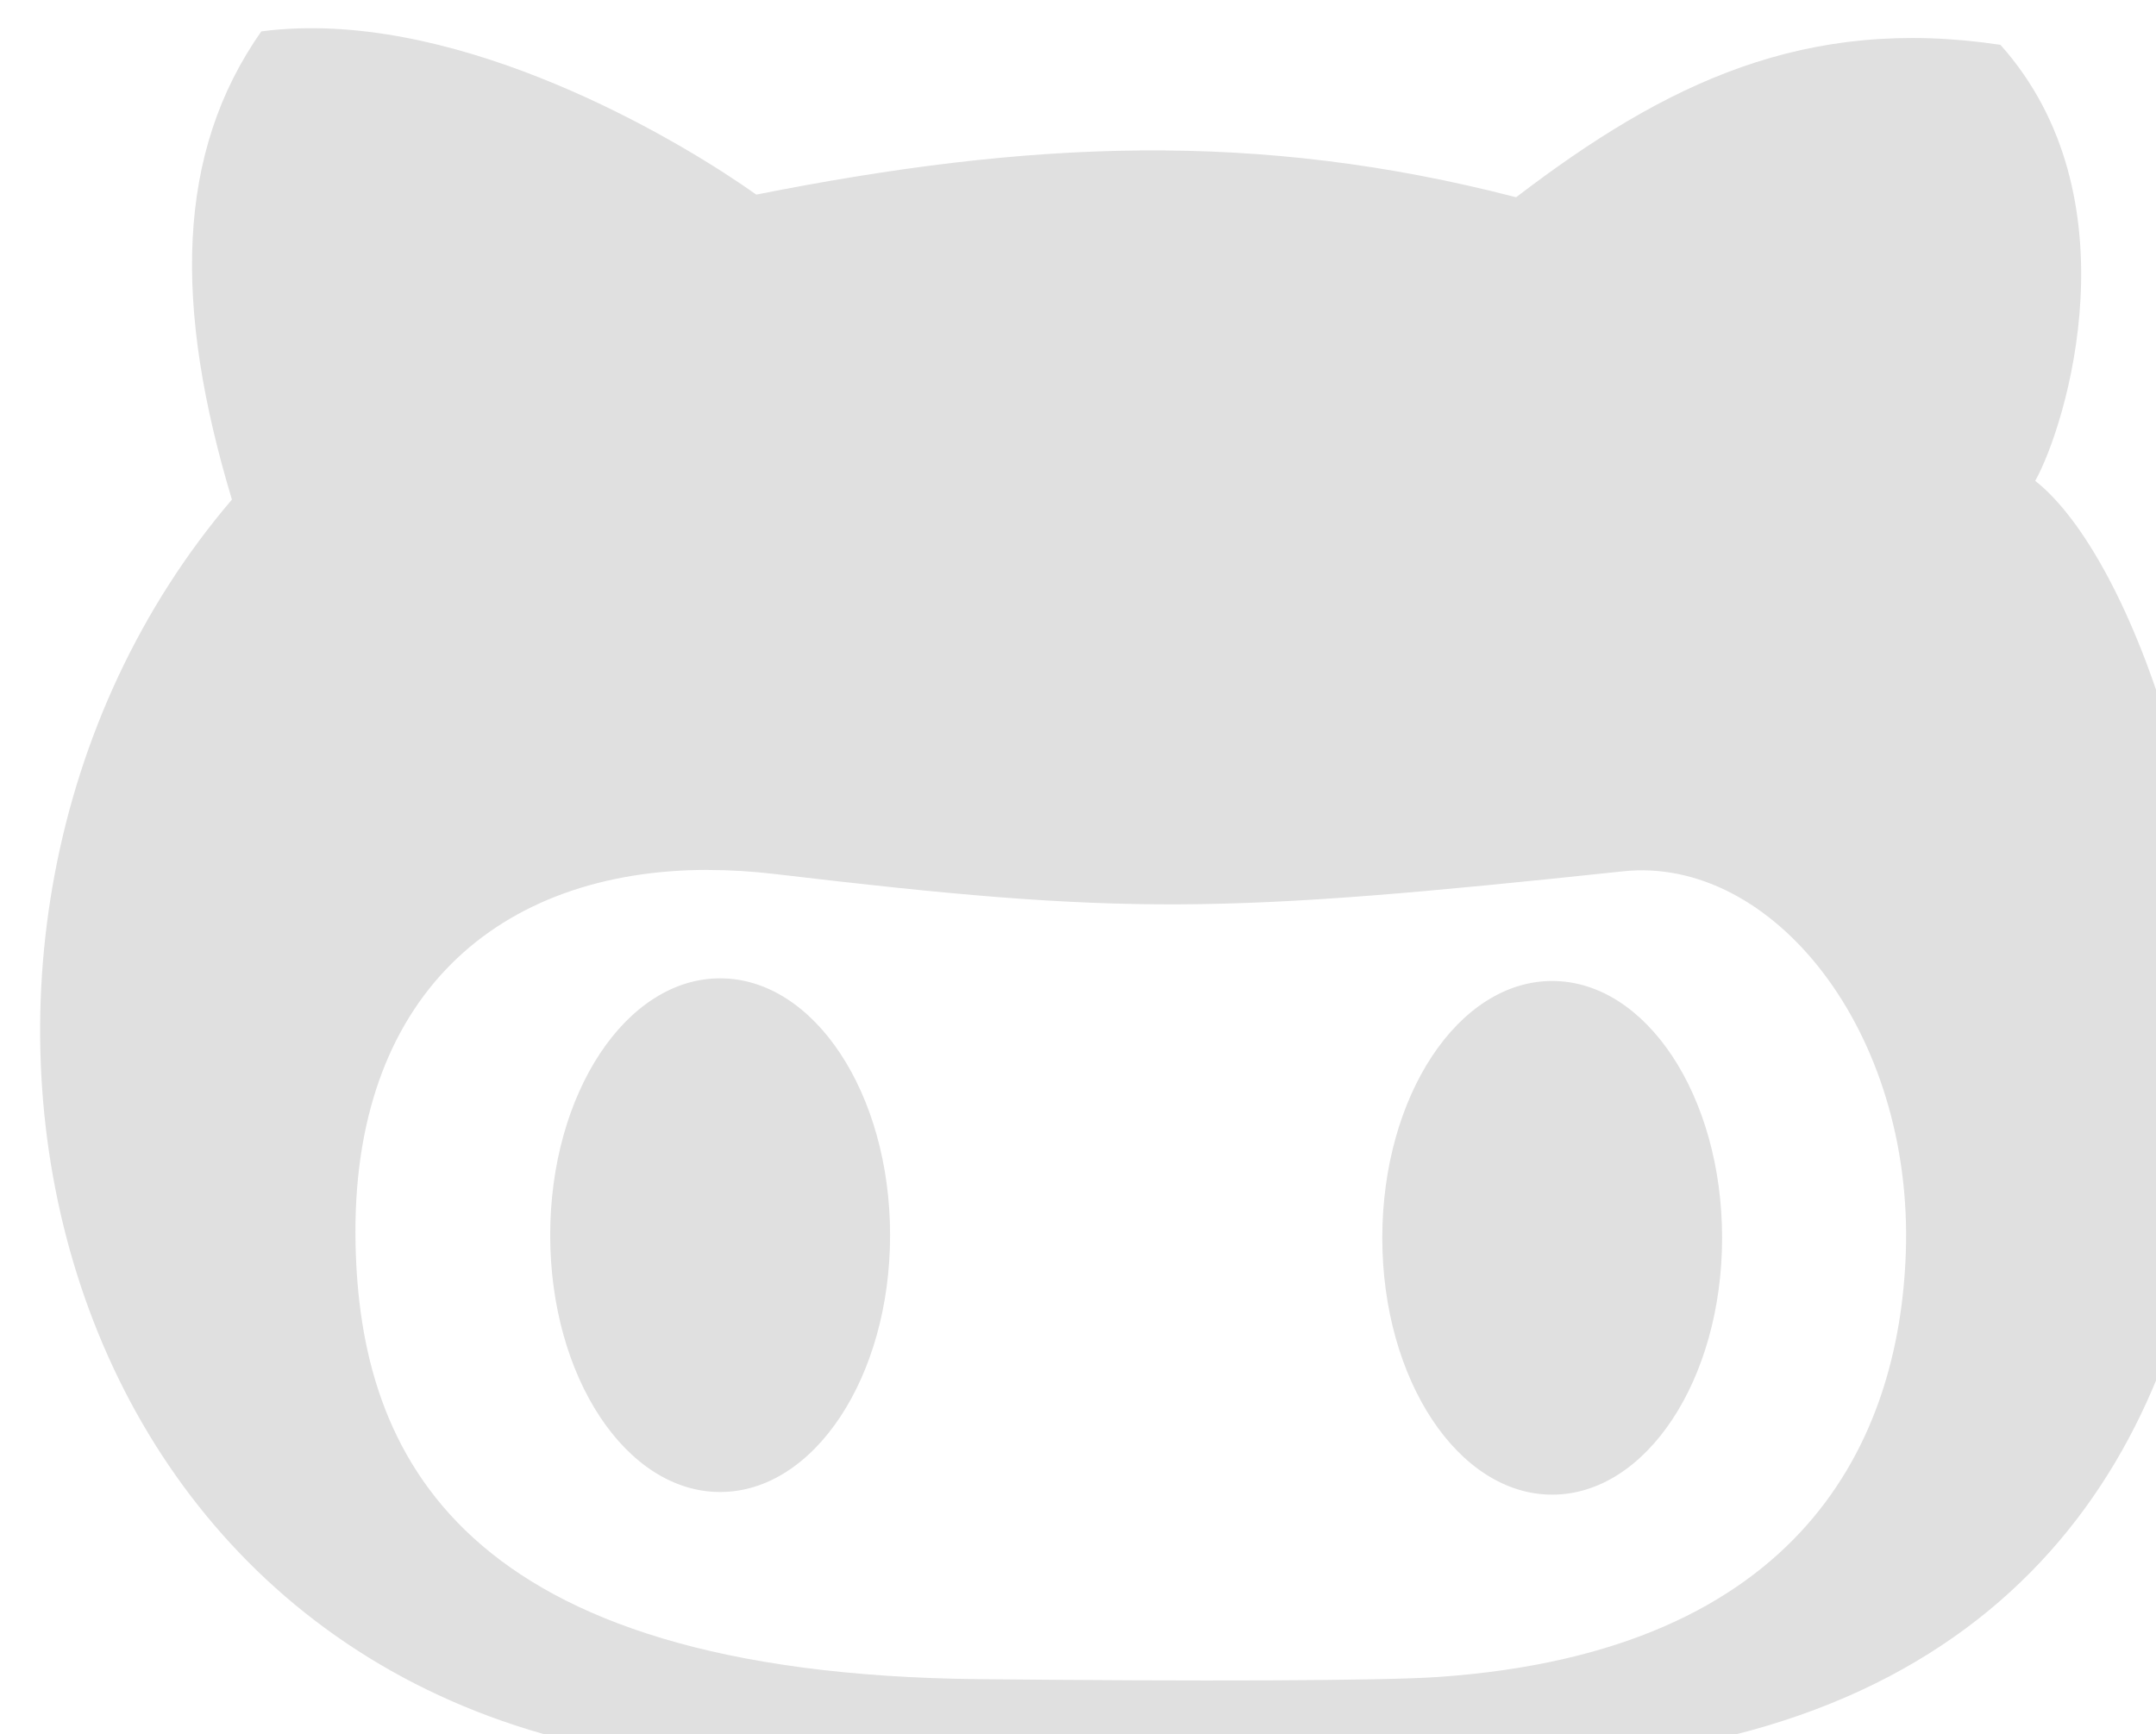
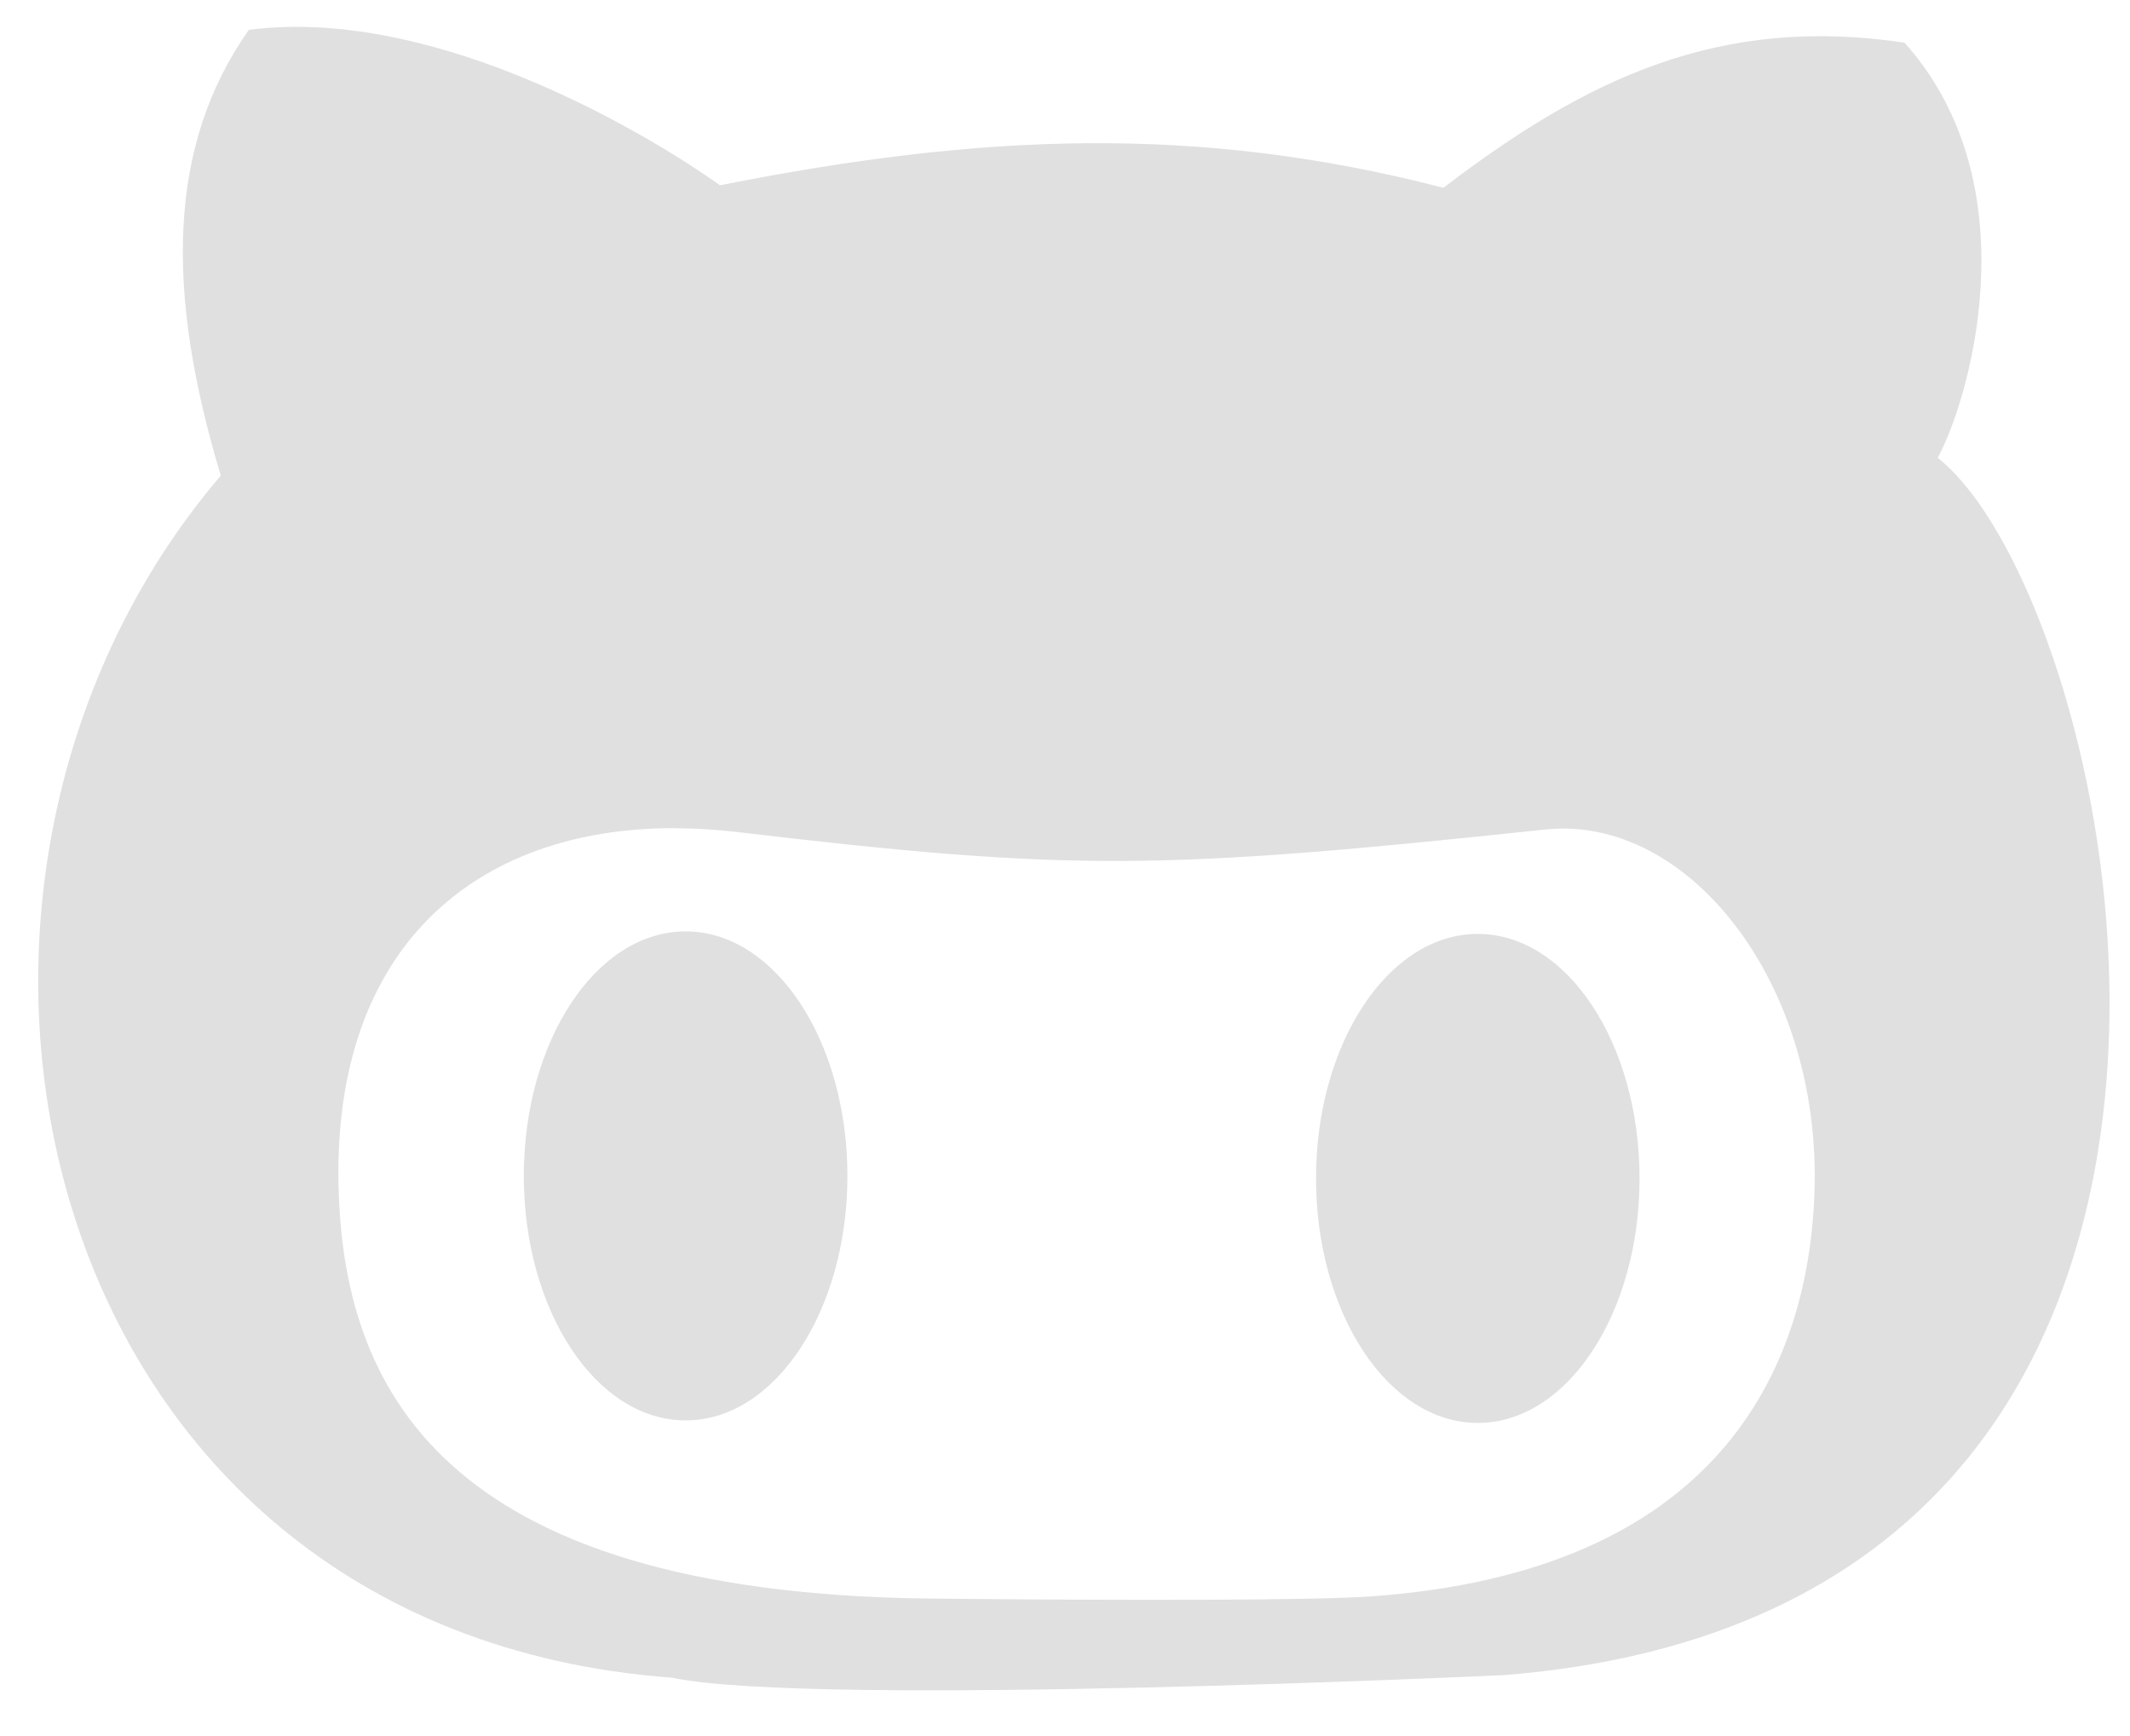
- <svg xmlns="http://www.w3.org/2000/svg">
+ <svg xmlns="http://www.w3.org/2000/svg" width="27" height="22">
  <g>
    <path style="fill:#e0e0e0" d="m 3.6,0.343 c -0.15,0.005 -0.299,0.016 -0.446,0.036 -1.036,1.471 -1.056,3.326 -0.355,5.651 -4.466,5.231 -2.421,14.636 5.715,15.241 1.807,0.379 10.559,-0.033 10.559,-0.033 10.607,-0.851 7.859,-13.566 5.489,-15.434 0.375,-0.673 1.222,-3.426 -0.42,-5.263 -2.351,-0.352 -4.034,0.456 -5.845,1.84 -3.134,-0.812 -5.884,-0.684 -9.17,-0.032 -0.841,-0.599 -3.281,-2.078 -5.527,-2.006 z m 4.946,10.158 c 0.262,1e-4 0.531,0.016 0.807,0.049 4.247,0.503 5.373,0.483 10.236,-0.033 1.803,-0.191 3.506,1.934 3.411,4.61 -0.08,2.245 -1.233,4.812 -5.647,5.115 -0.689,0.047 -2.887,0.053 -5.546,0.026 -6.273,-0.064 -7.464,-2.724 -7.516,-5.253 -0.062,-2.994 1.726,-4.516 4.255,-4.515 z m 0.145,1.308 a 2.05,3.1 0 0 0 -2.051,3.1 2.05,3.1 0 0 0 2.051,3.1 2.05,3.1 0 0 0 2.051,-3.1 2.05,3.1 0 0 0 -2.051,-3.1 z m 10.042,0.032 a 2.05,3.1 0 0 0 -2.051,3.1 2.05,3.1 0 0 0 2.051,3.1 2.05,3.1 0 0 0 2.05,-3.1 2.05,3.1 0 0 0 -2.05,-3.1 z" />
  </g>
</svg>
